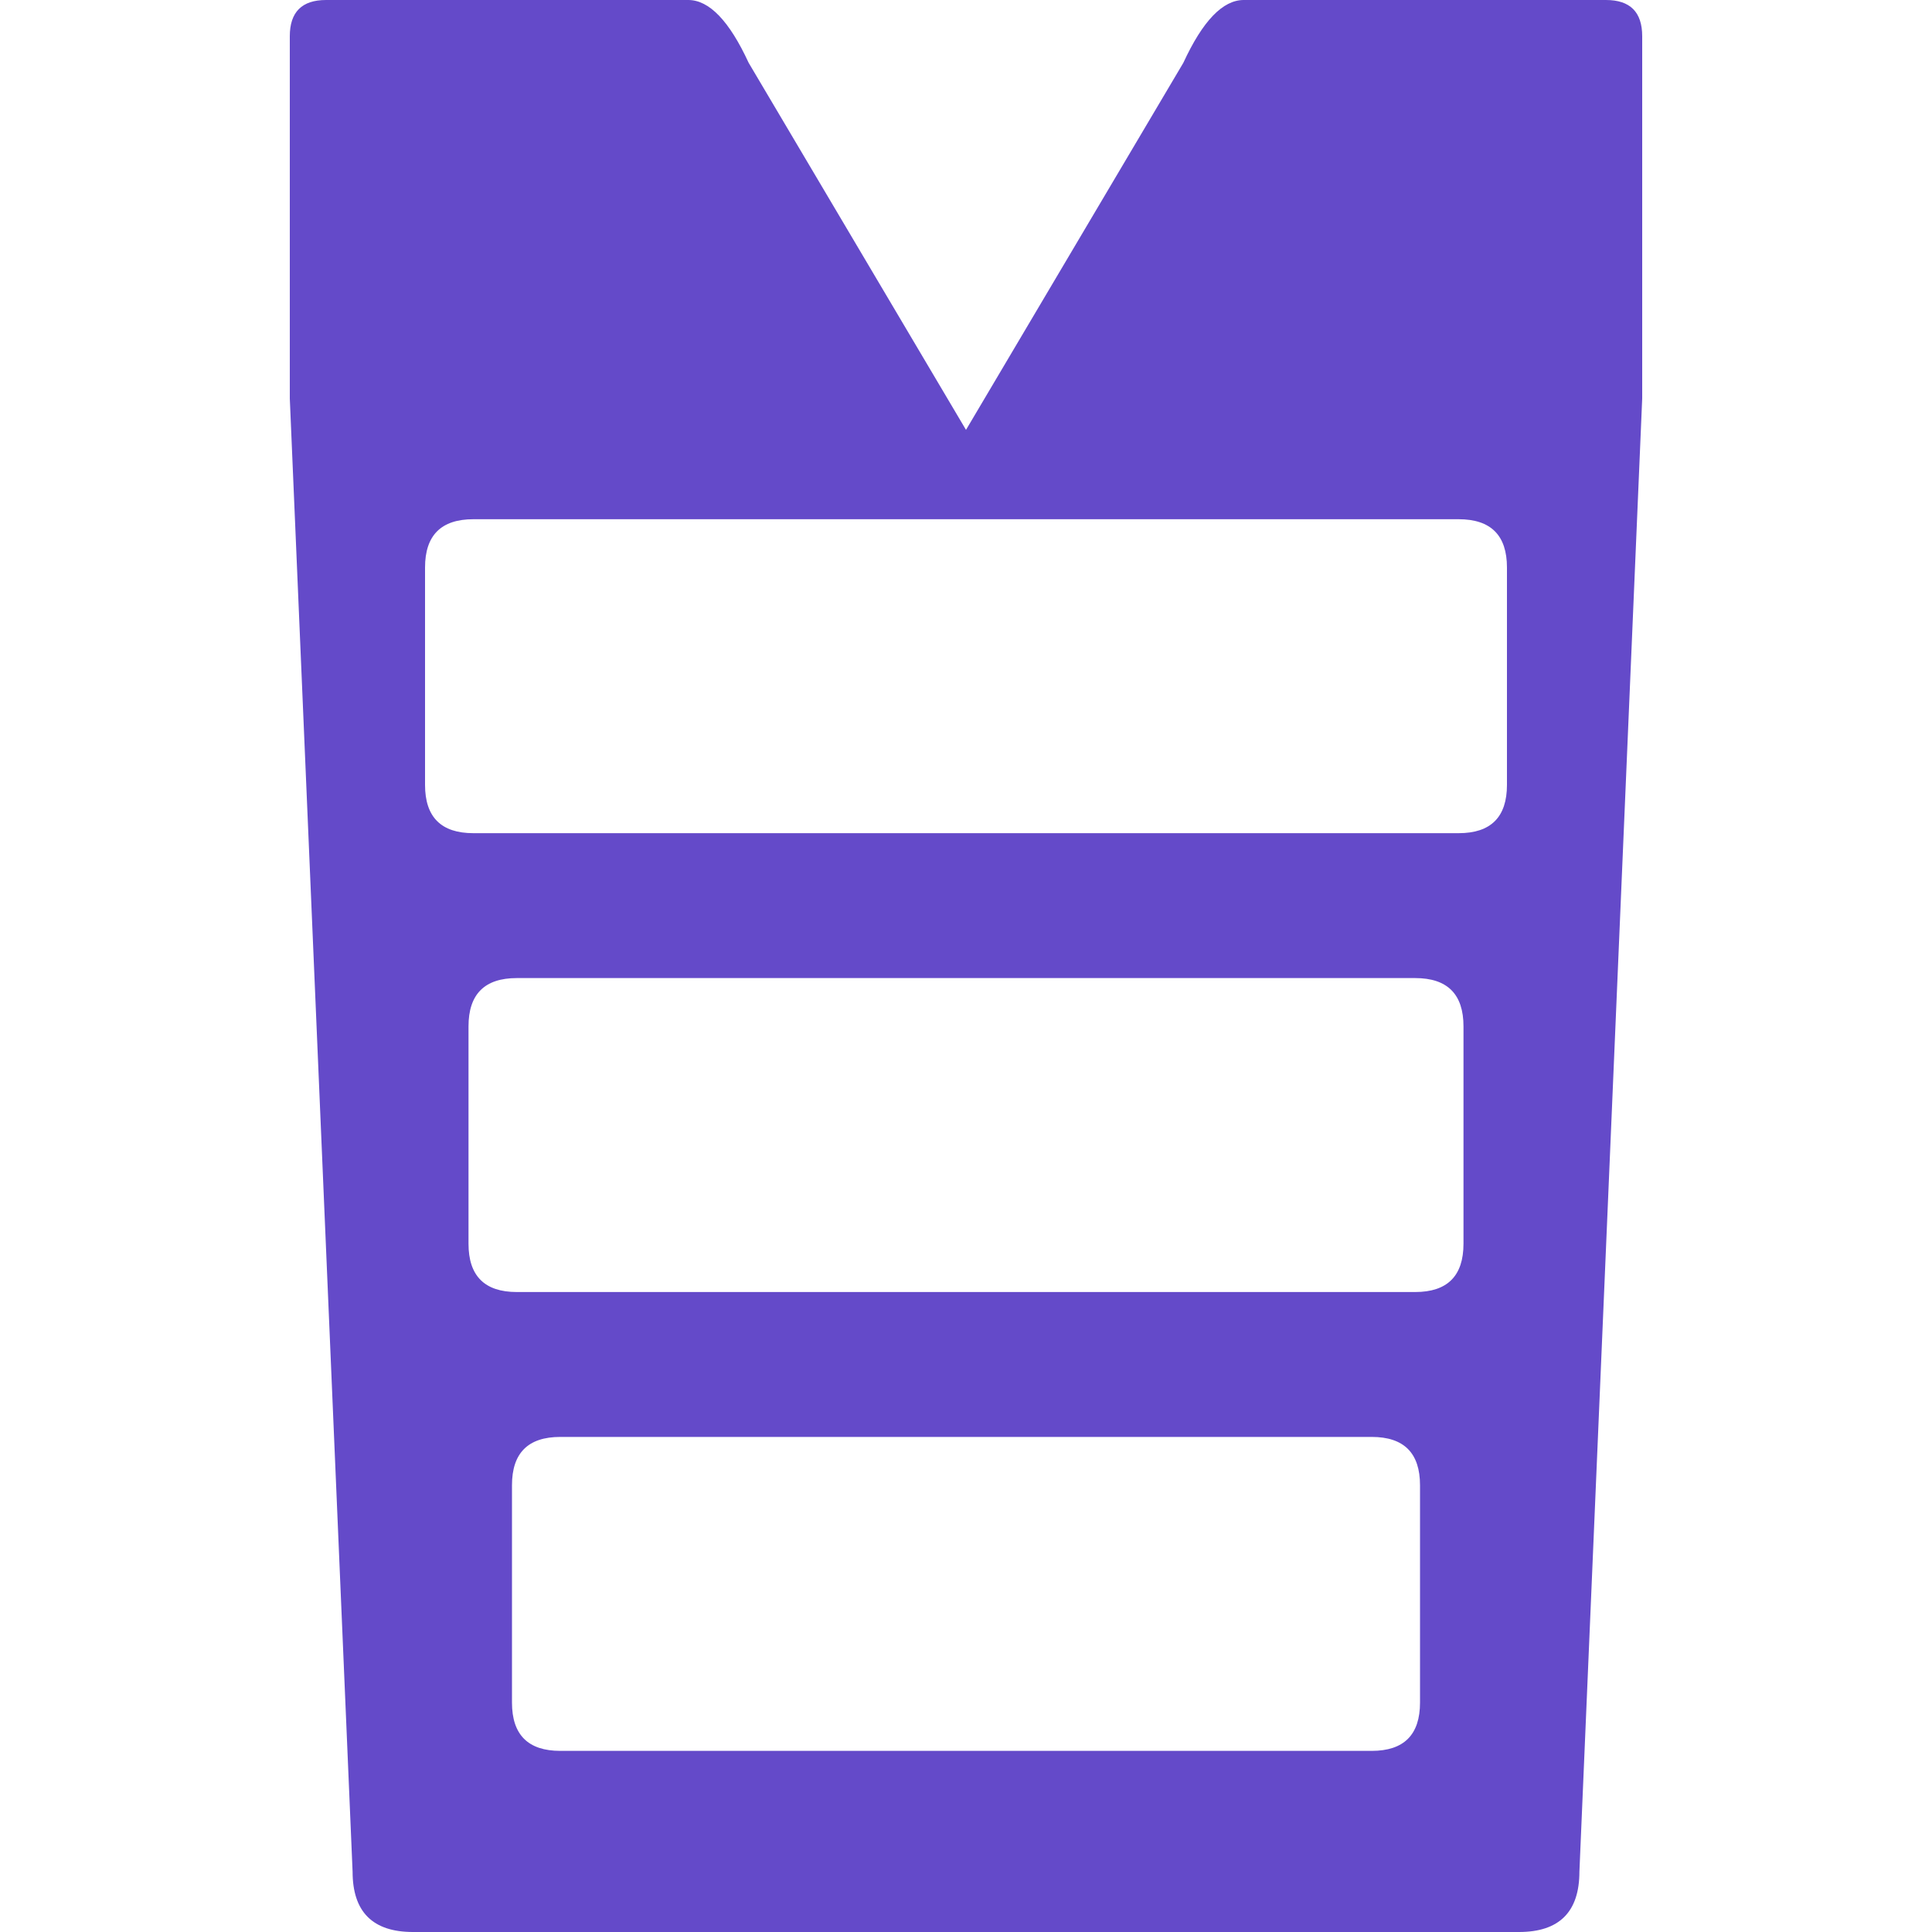
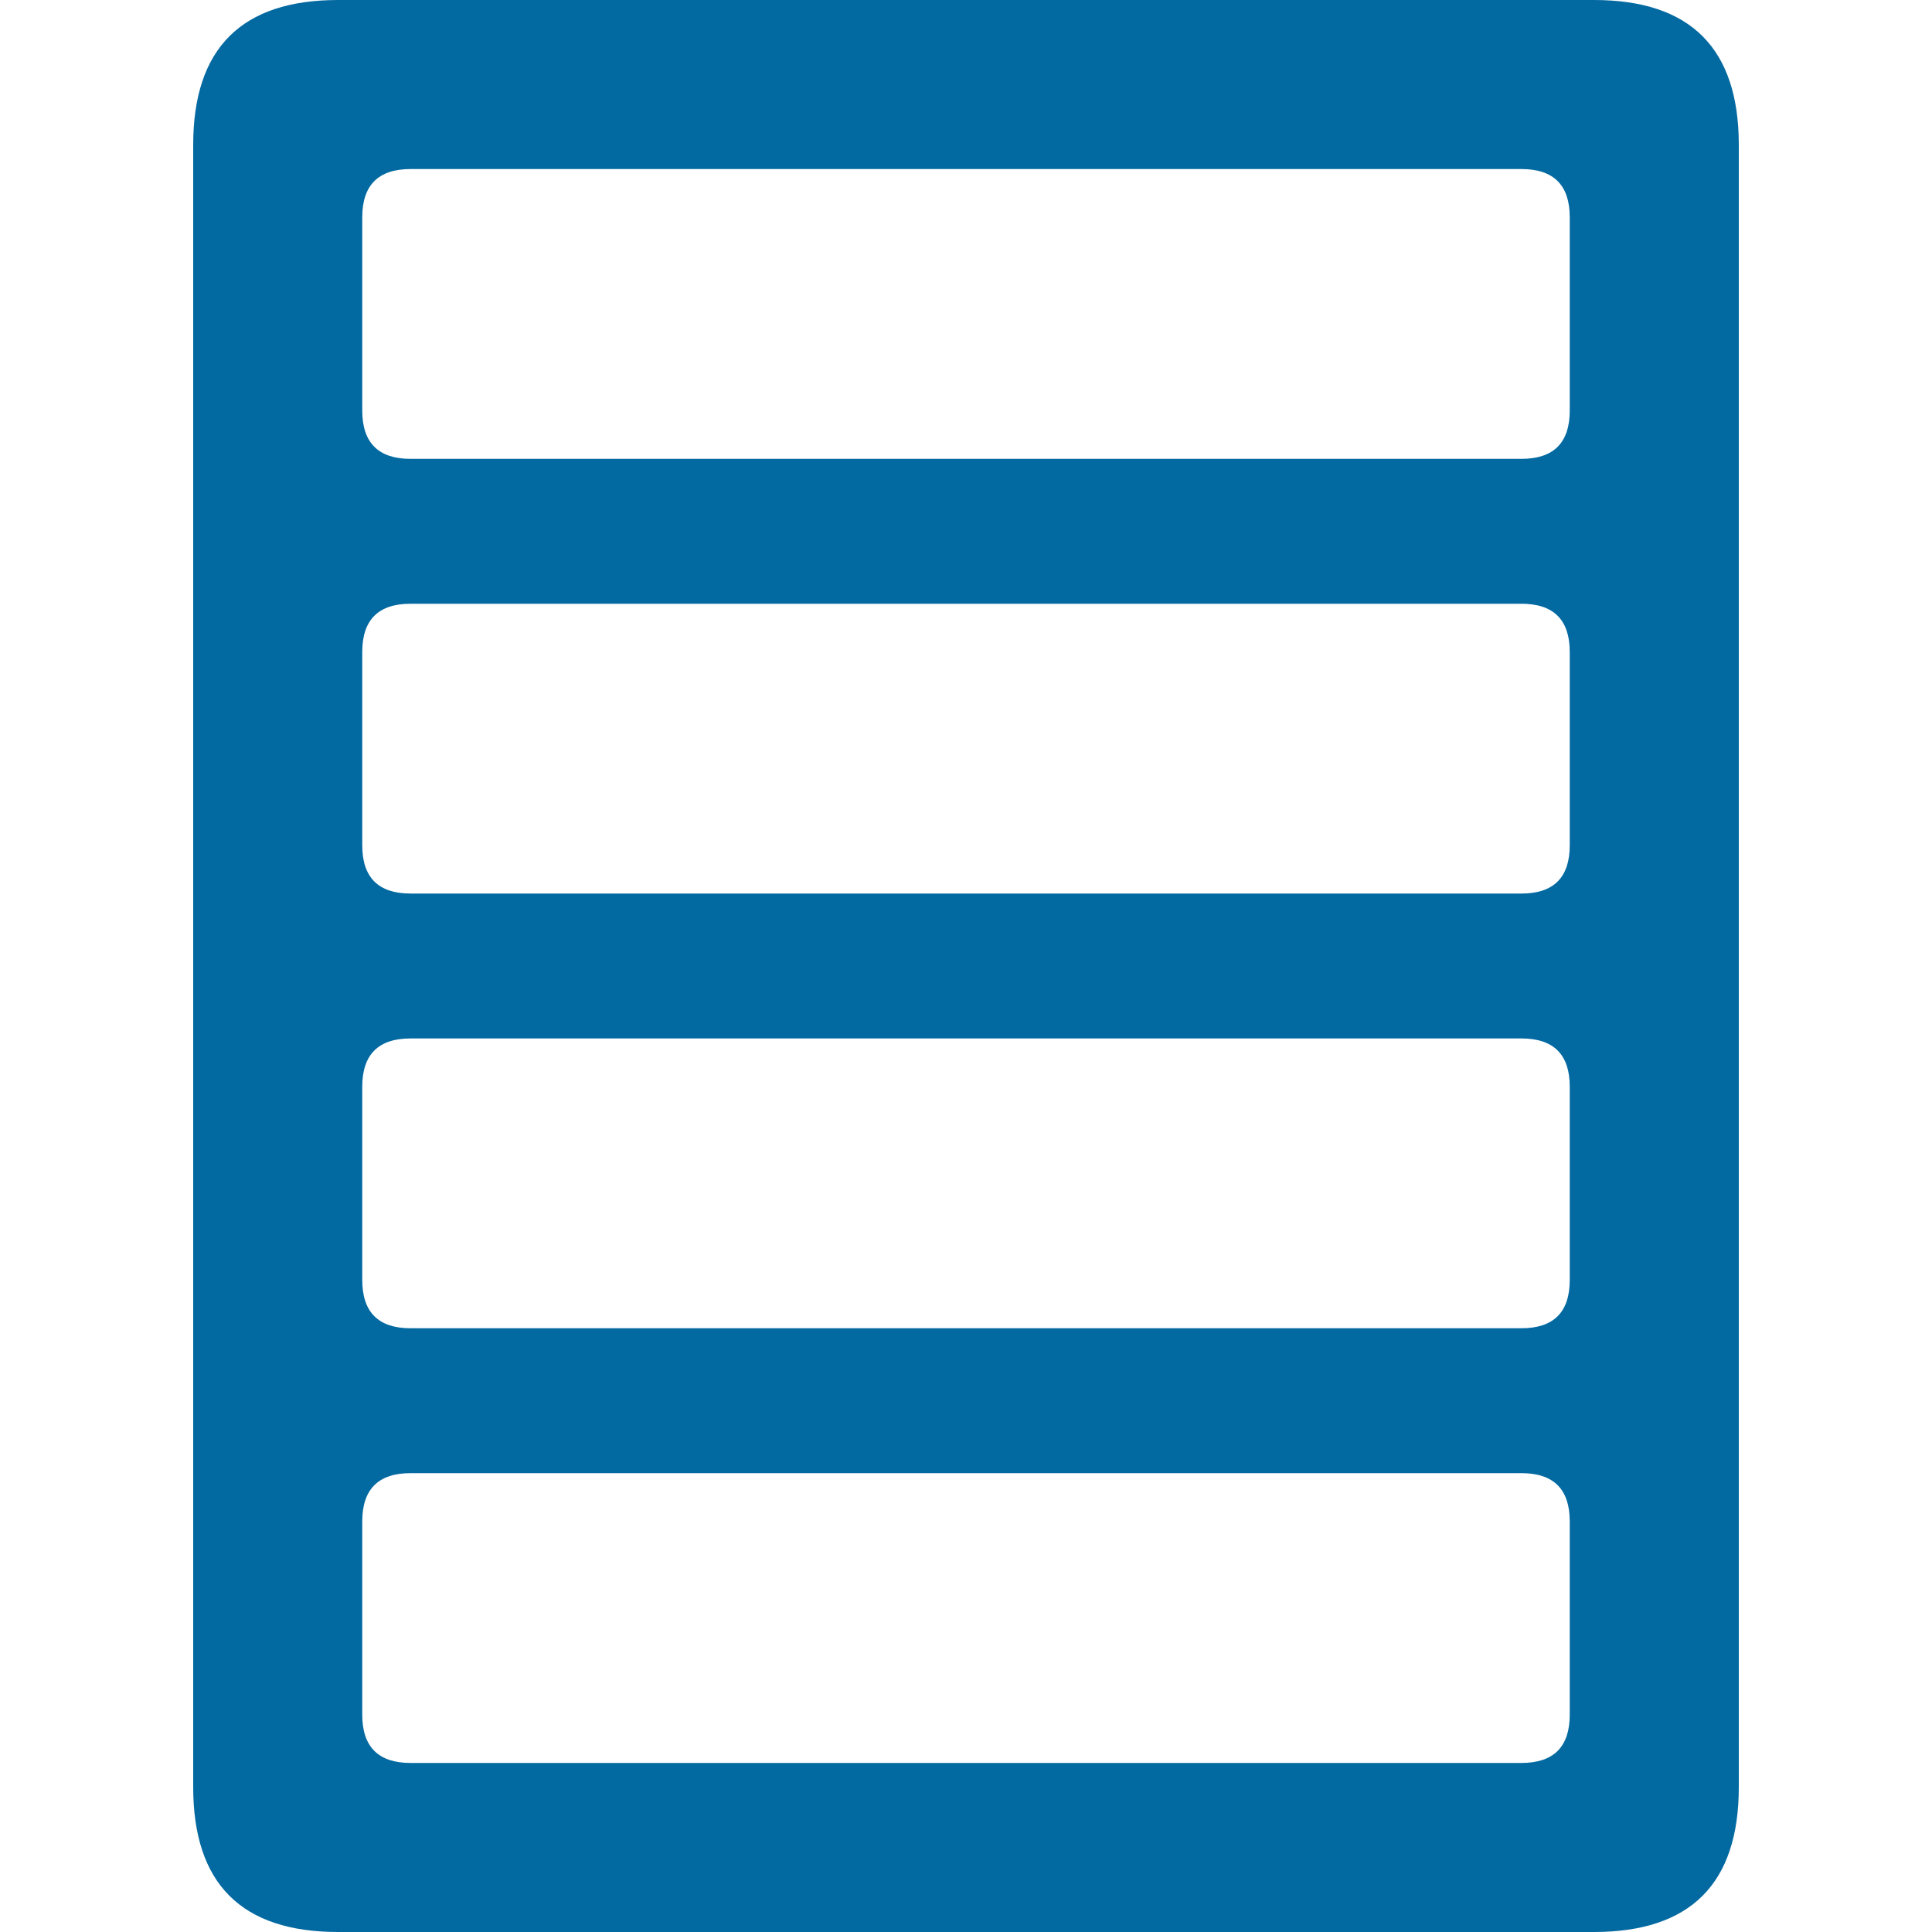
- <svg xmlns="http://www.w3.org/2000/svg" viewBox="-12 0 80 80">
-   <path d="M1.5 0Q0 0 0 1.5L0 16.5L2.6 77.5Q2.6 80 5.1 80L50.9 80Q53.4 80 53.4 77.5L56 16.5L56 1.5Q56 0 54.5 0L39.5 0Q38.2 0 37 2.6L28 17.8L19 2.6Q17.8 0 16.5 0ZM7.6 21.5h40.8q2 0 2 2v9q0 2 -2 2h-40.8q-2 0 -2 -2v-9q0 -2 2 -2ZM9.4 40.5h37.2q2 0 2 2v9q0 2 -2 2h-37.2q-2 0 -2 -2v-9q0 -2 2 -2ZM11.2 59.5h33.6q2 0 2 2v9q0 2 -2 2h-33.6q-2 0 -2 -2v-9q0 -2 2 -2Z" fill="#644AC9" fill-rule="evenodd" />
+ <svg xmlns="http://www.w3.org/2000/svg" viewBox="-8 0 80 80">
+   <path d="M6 0H58Q64 0 64 6V74Q64 80 58 80H6Q0 80 0 74V6Q0 0 6 0ZM9 7h46q2 0 2 2v8q0 2 -2 2h-46q-2 0 -2 -2v-8q0 -2 2 -2ZM9 25h46q2 0 2 2v8q0 2 -2 2h-46q-2 0 -2 -2v-8q0 -2 2 -2ZM9 43h46q2 0 2 2v8q0 2 -2 2h-46q-2 0 -2 -2v-8q0 -2 2 -2ZM9 61h46q2 0 2 2v8q0 2 -2 2h-46q-2 0 -2 -2v-8q0 -2 2 -2Z" fill="#0369A1" fill-rule="evenodd" />
</svg>
